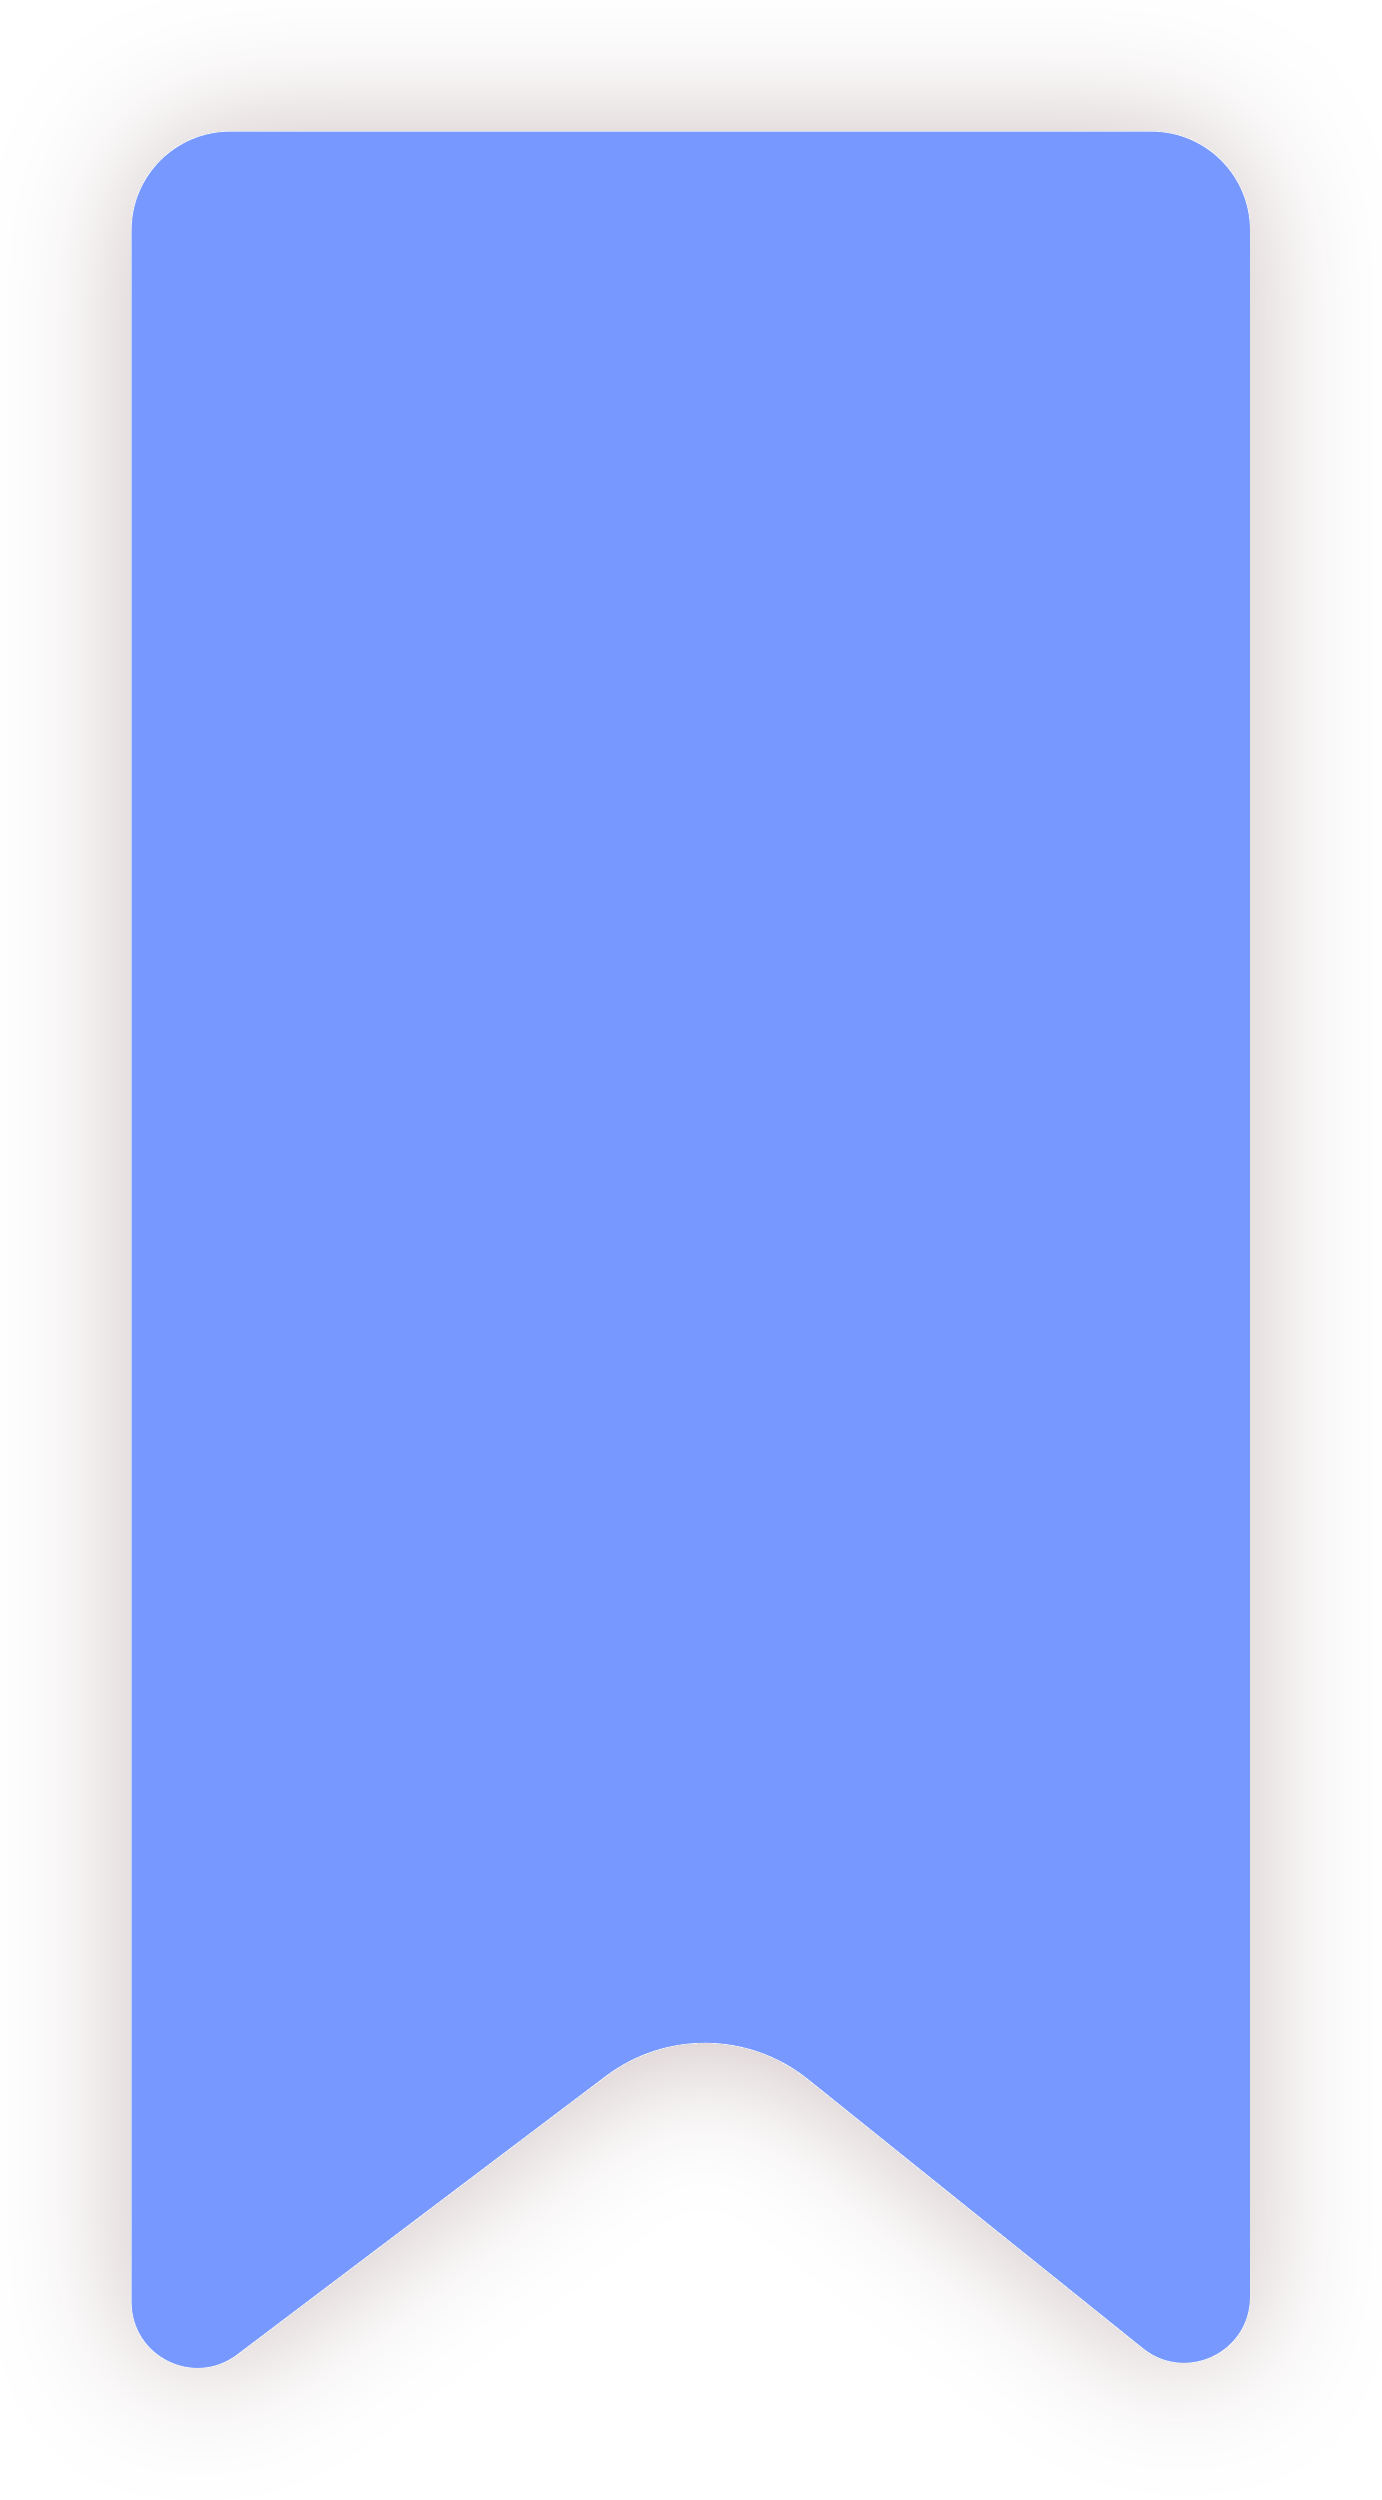
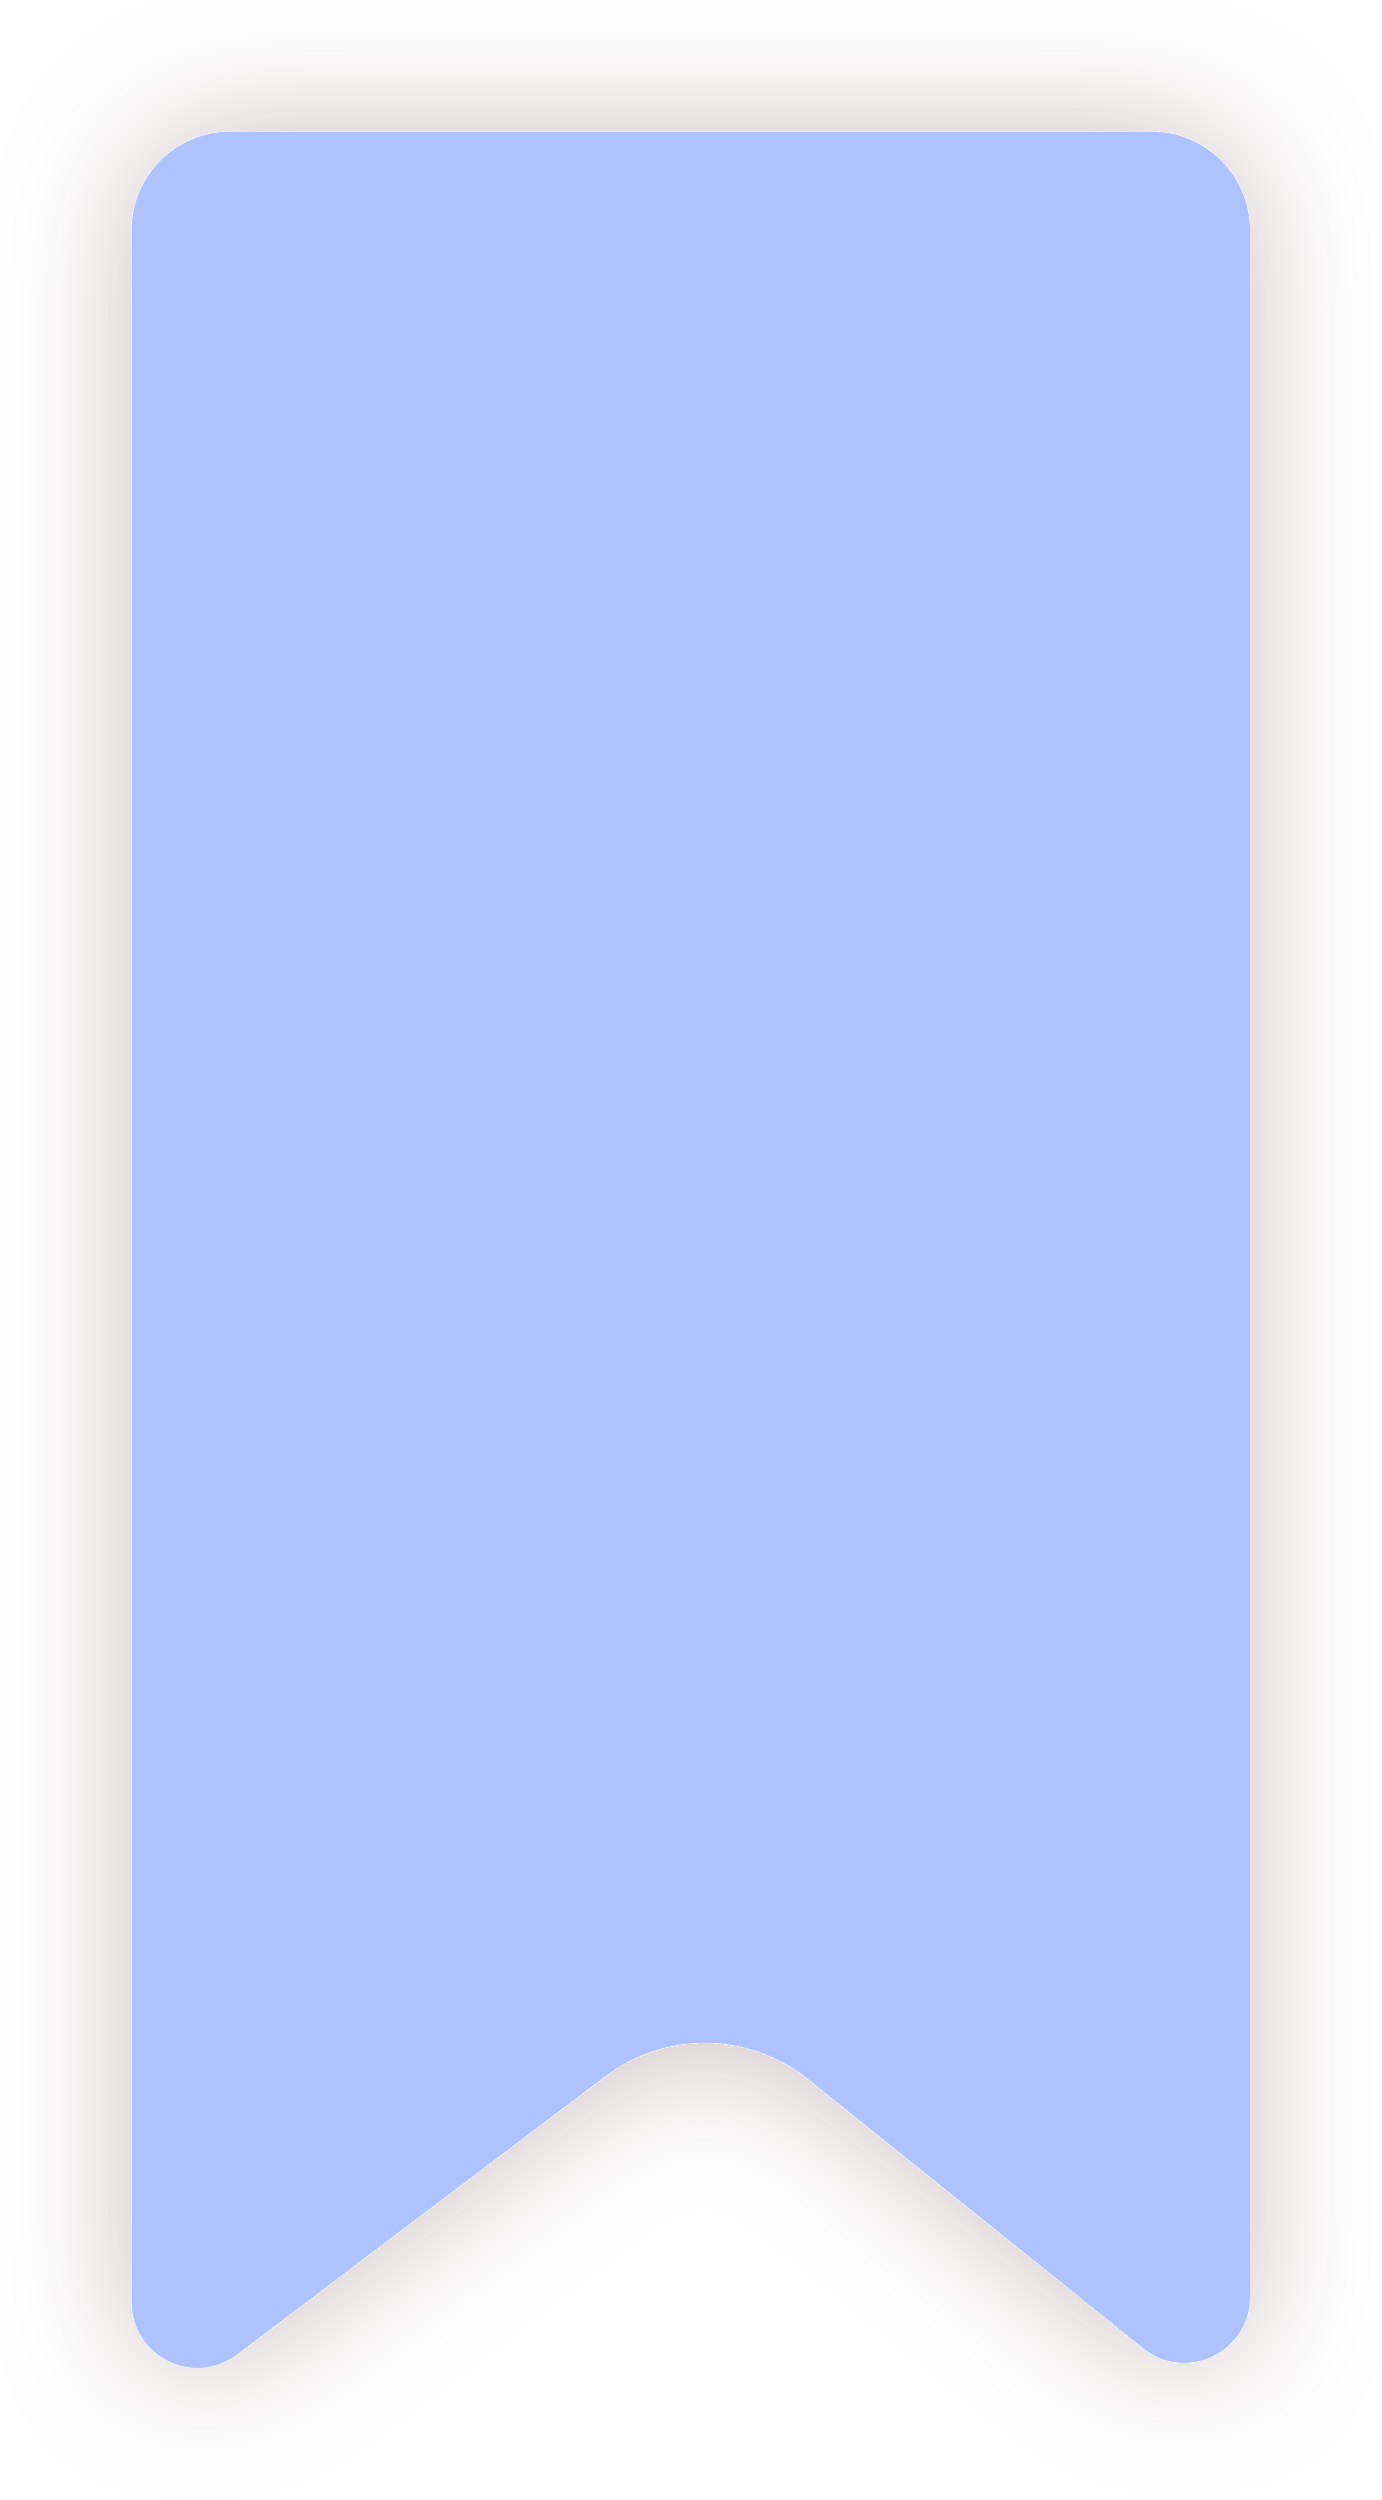
<svg xmlns="http://www.w3.org/2000/svg" width="42" height="76" viewBox="0 0 42 76" fill="none">
-   <g filter="url(#filter0_d_105_83)">
-     <path d="M4 7C4 5.343 5.343 4 7 4H35C36.657 4 38 5.343 38 7V69.828C38 71.507 36.056 72.439 34.747 71.387L24.56 63.203C22.774 61.769 20.242 61.731 18.415 63.111L7.205 71.579C5.888 72.574 4 71.634 4 69.983V7Z" fill="#7799FF" />
+   <g filter="url(#filter0_d_106_169)">
+     <path d="M4 7C4 5.343 5.343 4 7 4H35C36.657 4 38 5.343 38 7V69.828C38 71.507 36.056 72.439 34.747 71.387L24.56 63.203C22.774 61.769 20.242 61.731 18.415 63.111L7.205 71.579C5.888 72.574 4 71.634 4 69.983V7Z" fill="#AEC2FF" />
  </g>
  <defs>
-     <filter id="filter0_d_105_83" x="0" y="0" width="42" height="75.987" filterUnits="userSpaceOnUse" color-interpolation-filters="sRGB">
+     <filter id="filter0_d_106_169" x="0" y="0" width="42" height="75.987" filterUnits="userSpaceOnUse" color-interpolation-filters="sRGB">
      <feFlood flood-opacity="0" result="BackgroundImageFix" />
      <feColorMatrix in="SourceAlpha" type="matrix" values="0 0 0 0 0 0 0 0 0 0 0 0 0 0 0 0 0 0 127 0" result="hardAlpha" />
      <feOffset />
      <feGaussianBlur stdDeviation="2" />
      <feComposite in2="hardAlpha" operator="out" />
      <feColorMatrix type="matrix" values="0 0 0 0 0.229 0 0 0 0 0.003 0 0 0 0 0 0 0 0 0.25 0" />
-       <feBlend mode="normal" in2="BackgroundImageFix" result="effect1_dropShadow_105_83" />
-       <feBlend mode="normal" in="SourceGraphic" in2="effect1_dropShadow_105_83" result="shape" />
+       <feBlend mode="normal" in2="BackgroundImageFix" result="effect1_dropShadow_106_169" />
+       <feBlend mode="normal" in="SourceGraphic" in2="effect1_dropShadow_106_169" result="shape" />
    </filter>
  </defs>
</svg>
